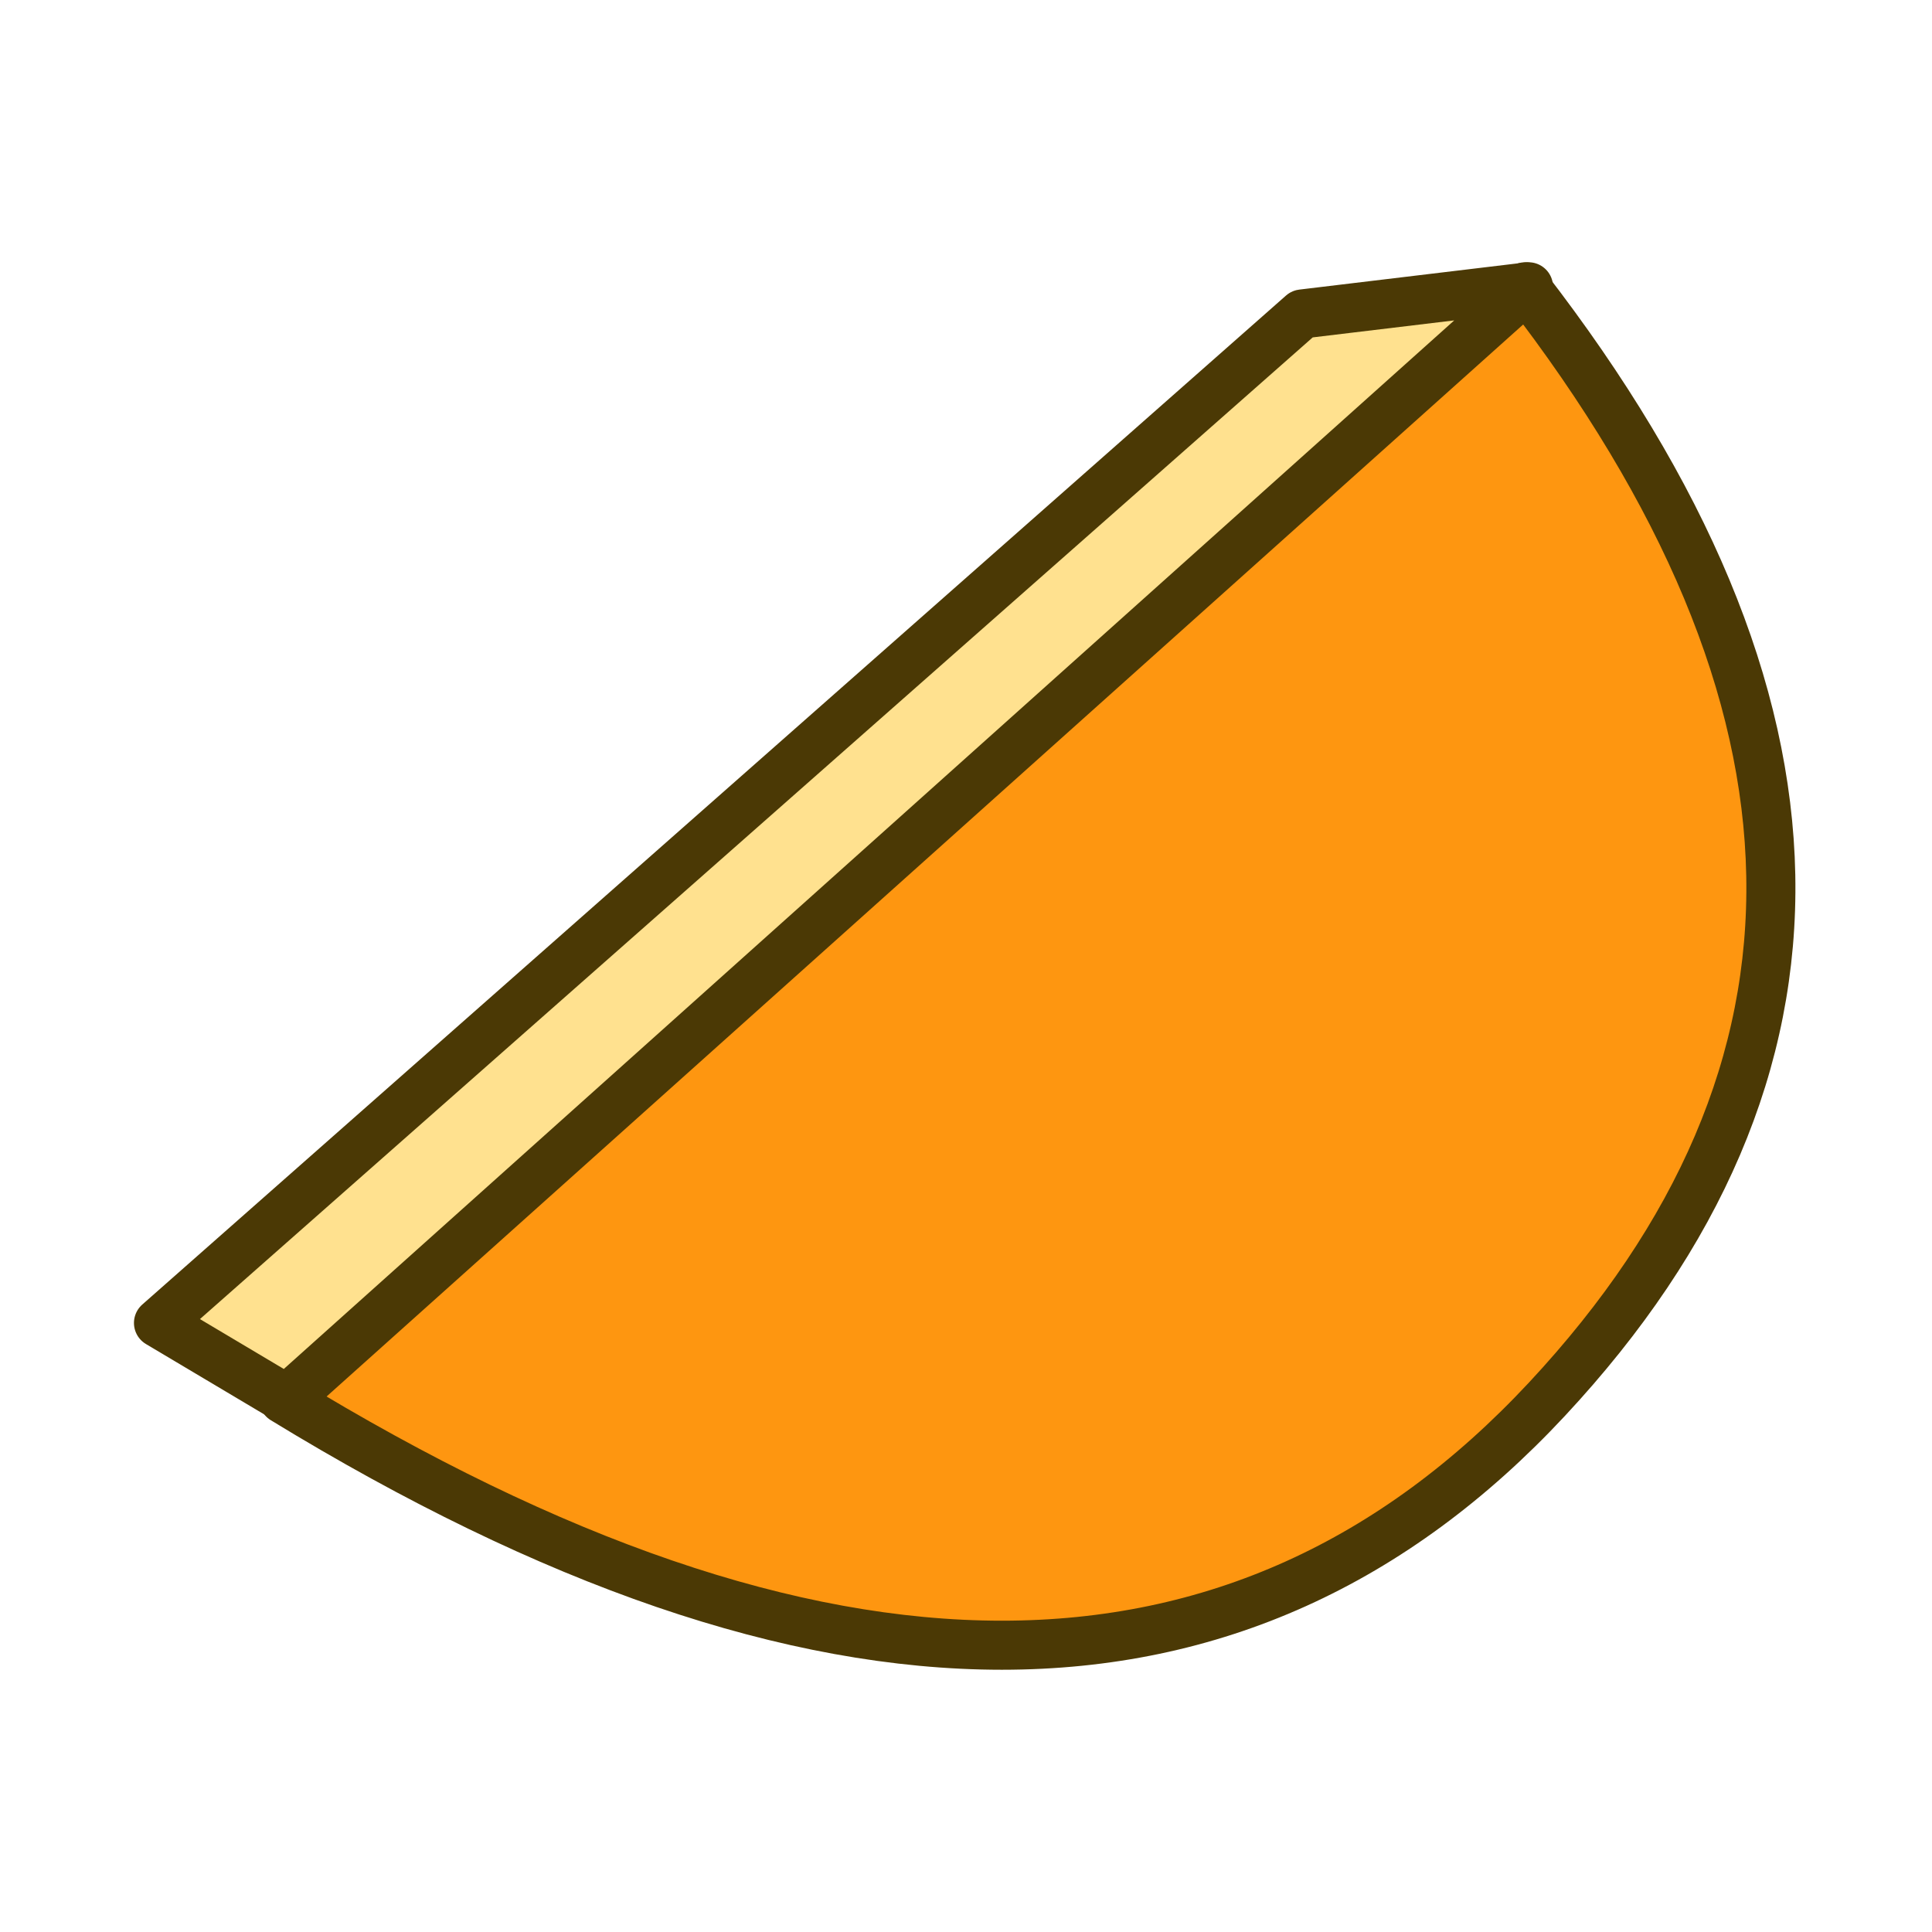
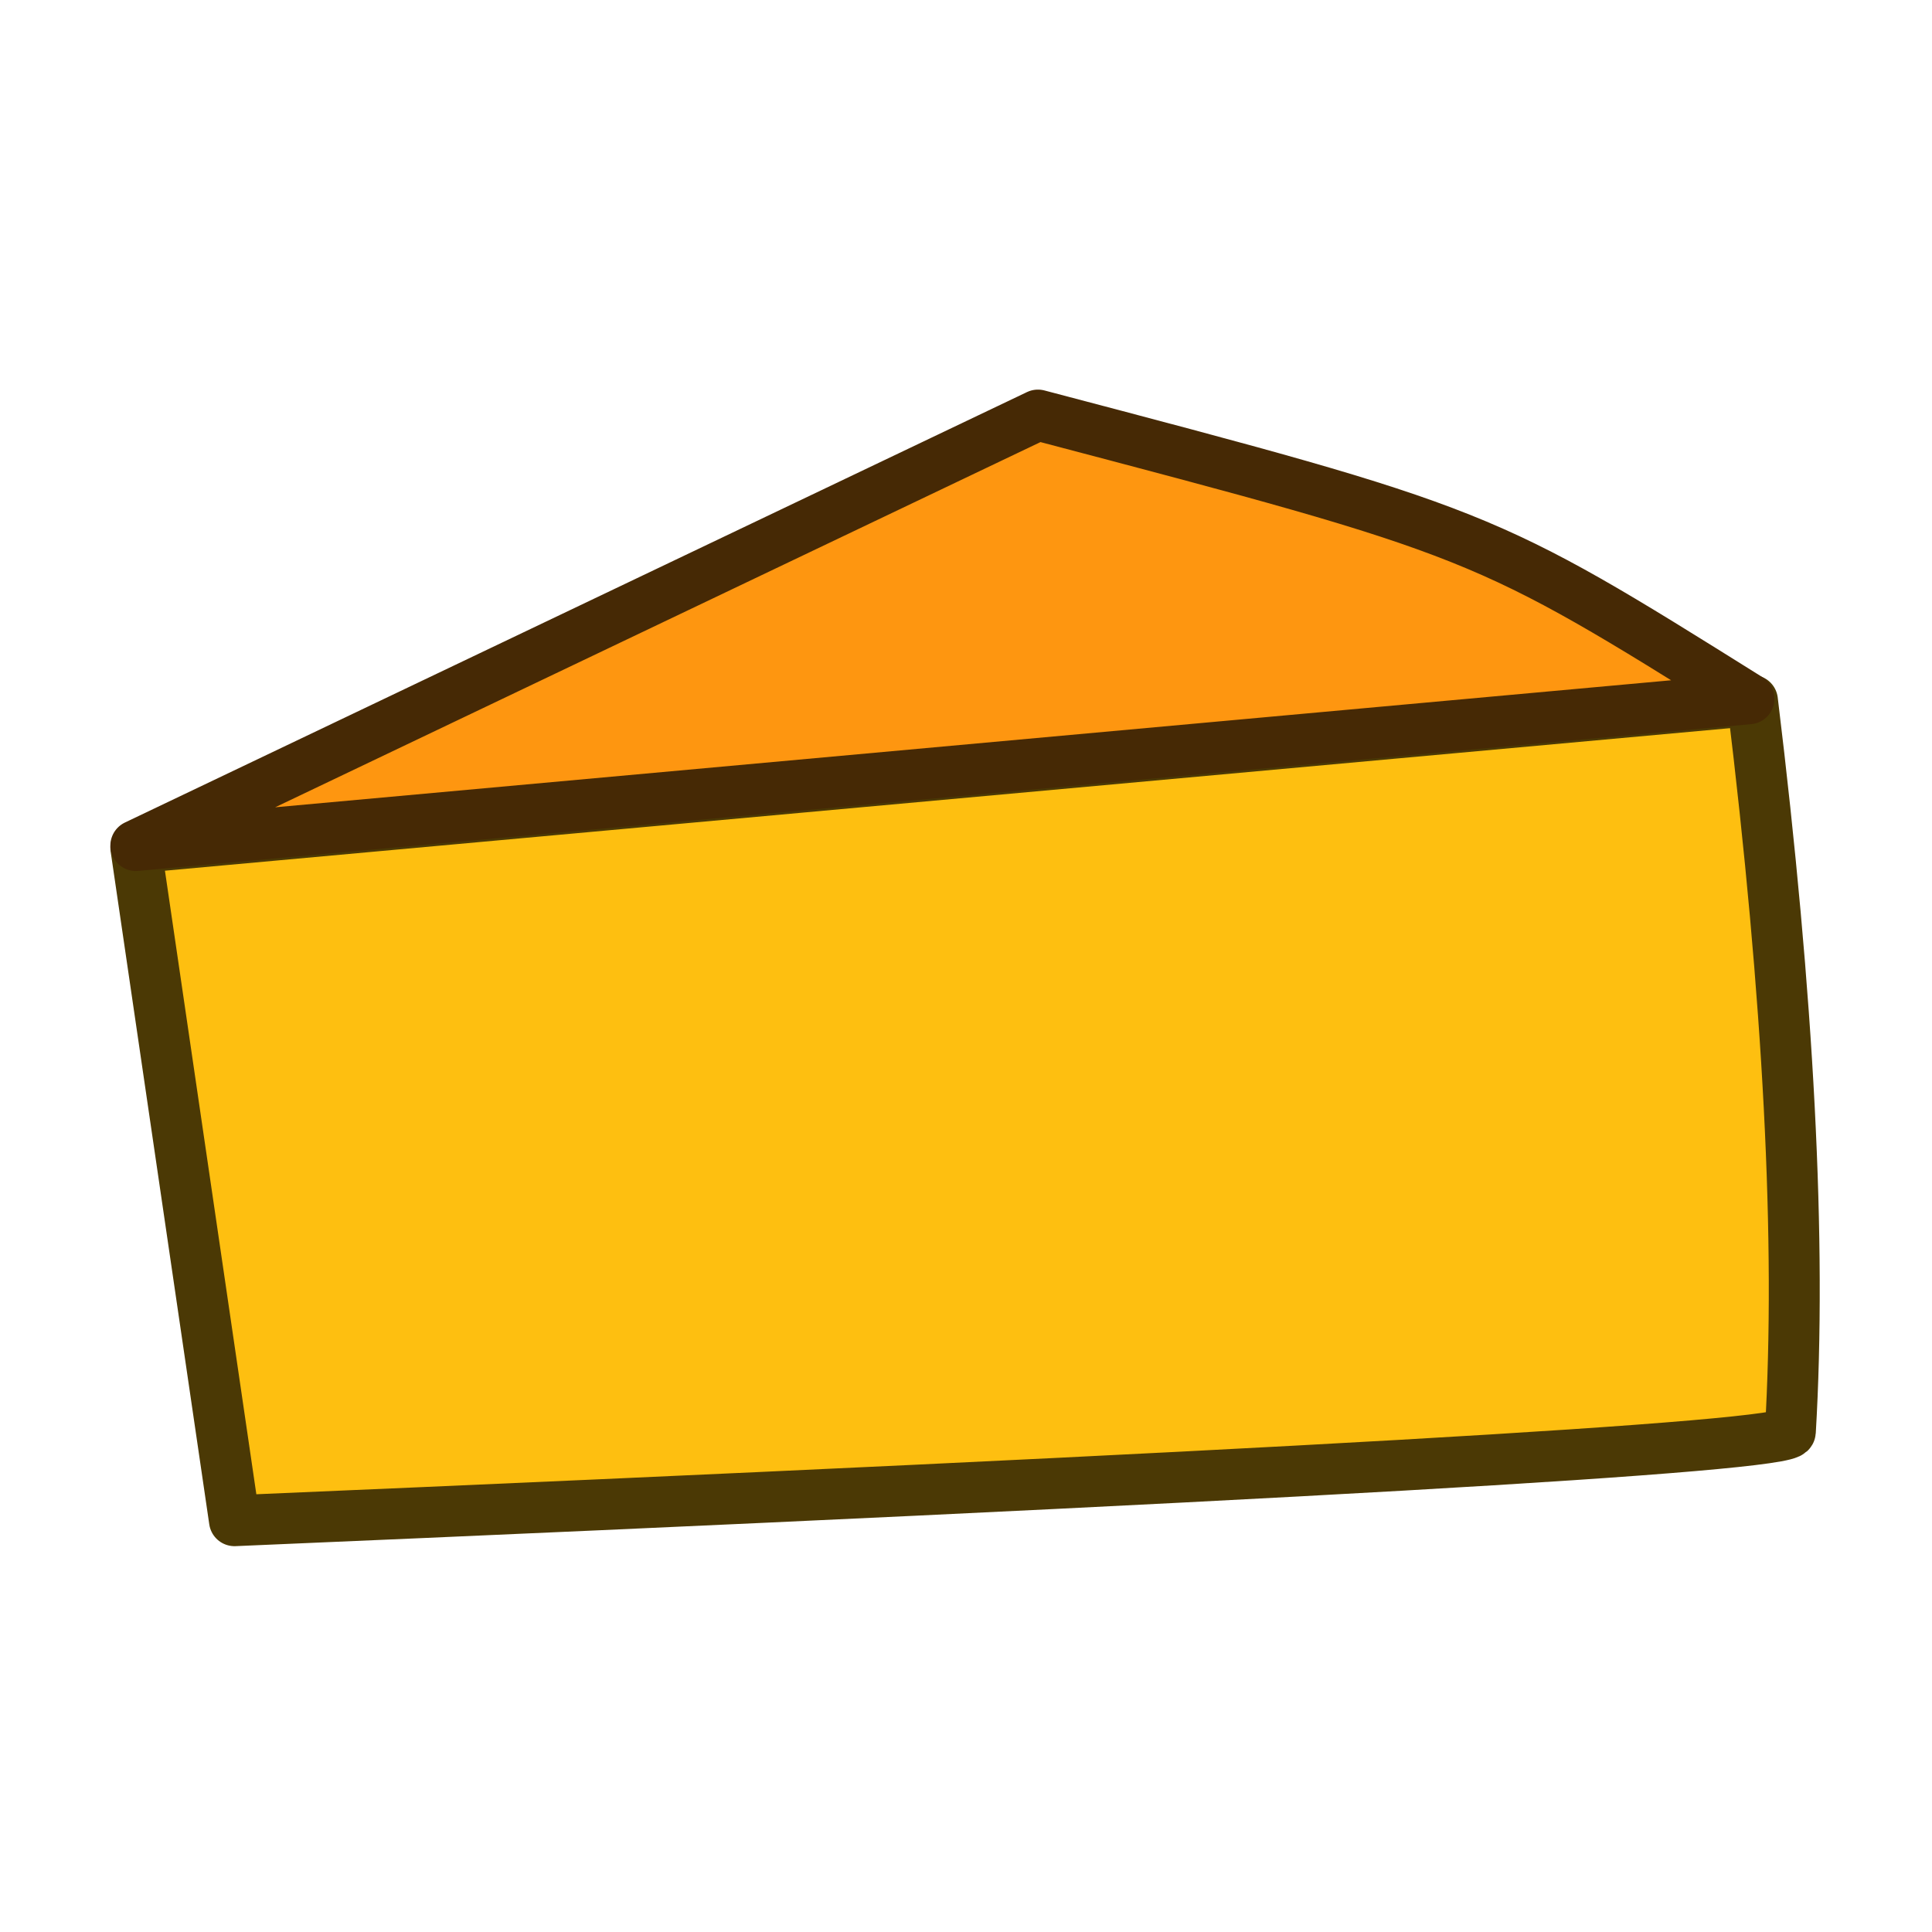
<svg xmlns="http://www.w3.org/2000/svg" viewBox="0 0 512 512" version="1.1">
  <g id="cheese" stroke="none" stroke-width="1" fill="none" fill-rule="evenodd" stroke-linejoin="round">
-     <g id="Group" transform="translate(42, 76)" stroke="#4B3905" stroke-width="13">
-       <path d="M33.146,294.819 L362.229,0 C447.048,109.638 448.953,207.911 367.944,294.819 C286.936,381.727 175.336,381.727 33.146,294.819 Z" id="Path-2" fill="#FE9610" />
-       <path d="M33.989,294.819 C33.989,294.819 22.659,288.078 0,274.597 C202.069,96.331 303.103,7.199 303.103,7.199 C303.103,7.199 323.093,4.799 363.072,0 C143.683,196.546 33.989,294.819 33.989,294.819 Z" id="Path-3" fill="#FFE18F" />
+     <g id="Group" transform="translate(36, 110)" stroke-width="13.5">
+       <path d="M0,114.67 C0,114.67 8.713,174.113 26.14,293 C300.783,281.281 438.223,273.418 438.46,269.413 C441.417,219.401 438.068,154.814 428.413,75.652 C142.804,101.664 0,114.67 0,114.67 Z" id="Path-2" stroke="#4B3905" fill="#FEBF10" />
+       <path d="M5.68434189e-14,114.078 C5.68434189e-14,114.078 239.064,0 239.064,0 C356.911,31.032 356.911,31.032 427.492,75.18 C427.492,75.18 5.68434189e-14,114.078 5.68434189e-14,114.078 Z" id="Path" stroke="#462905" fill="#FE9610" />
    </g>
  </g>
</svg>
